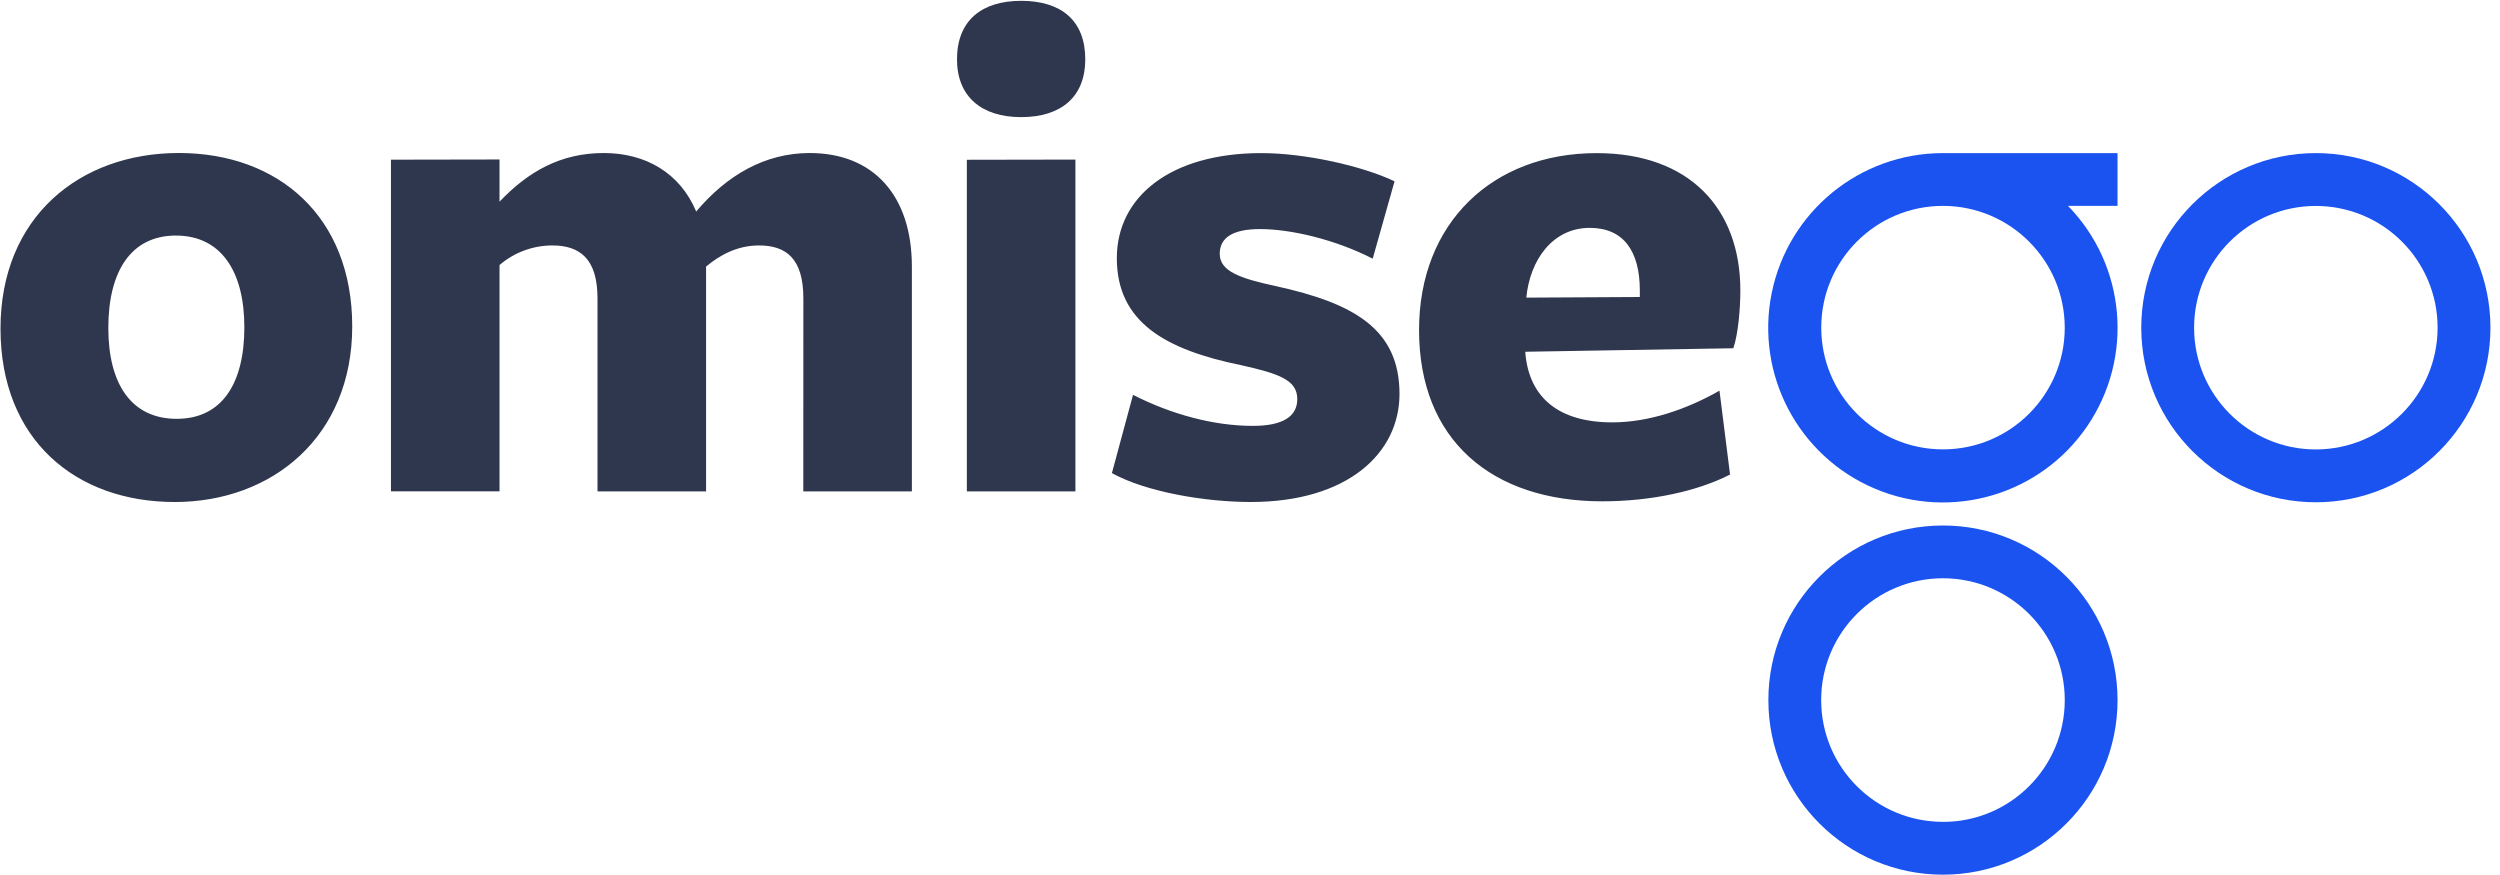
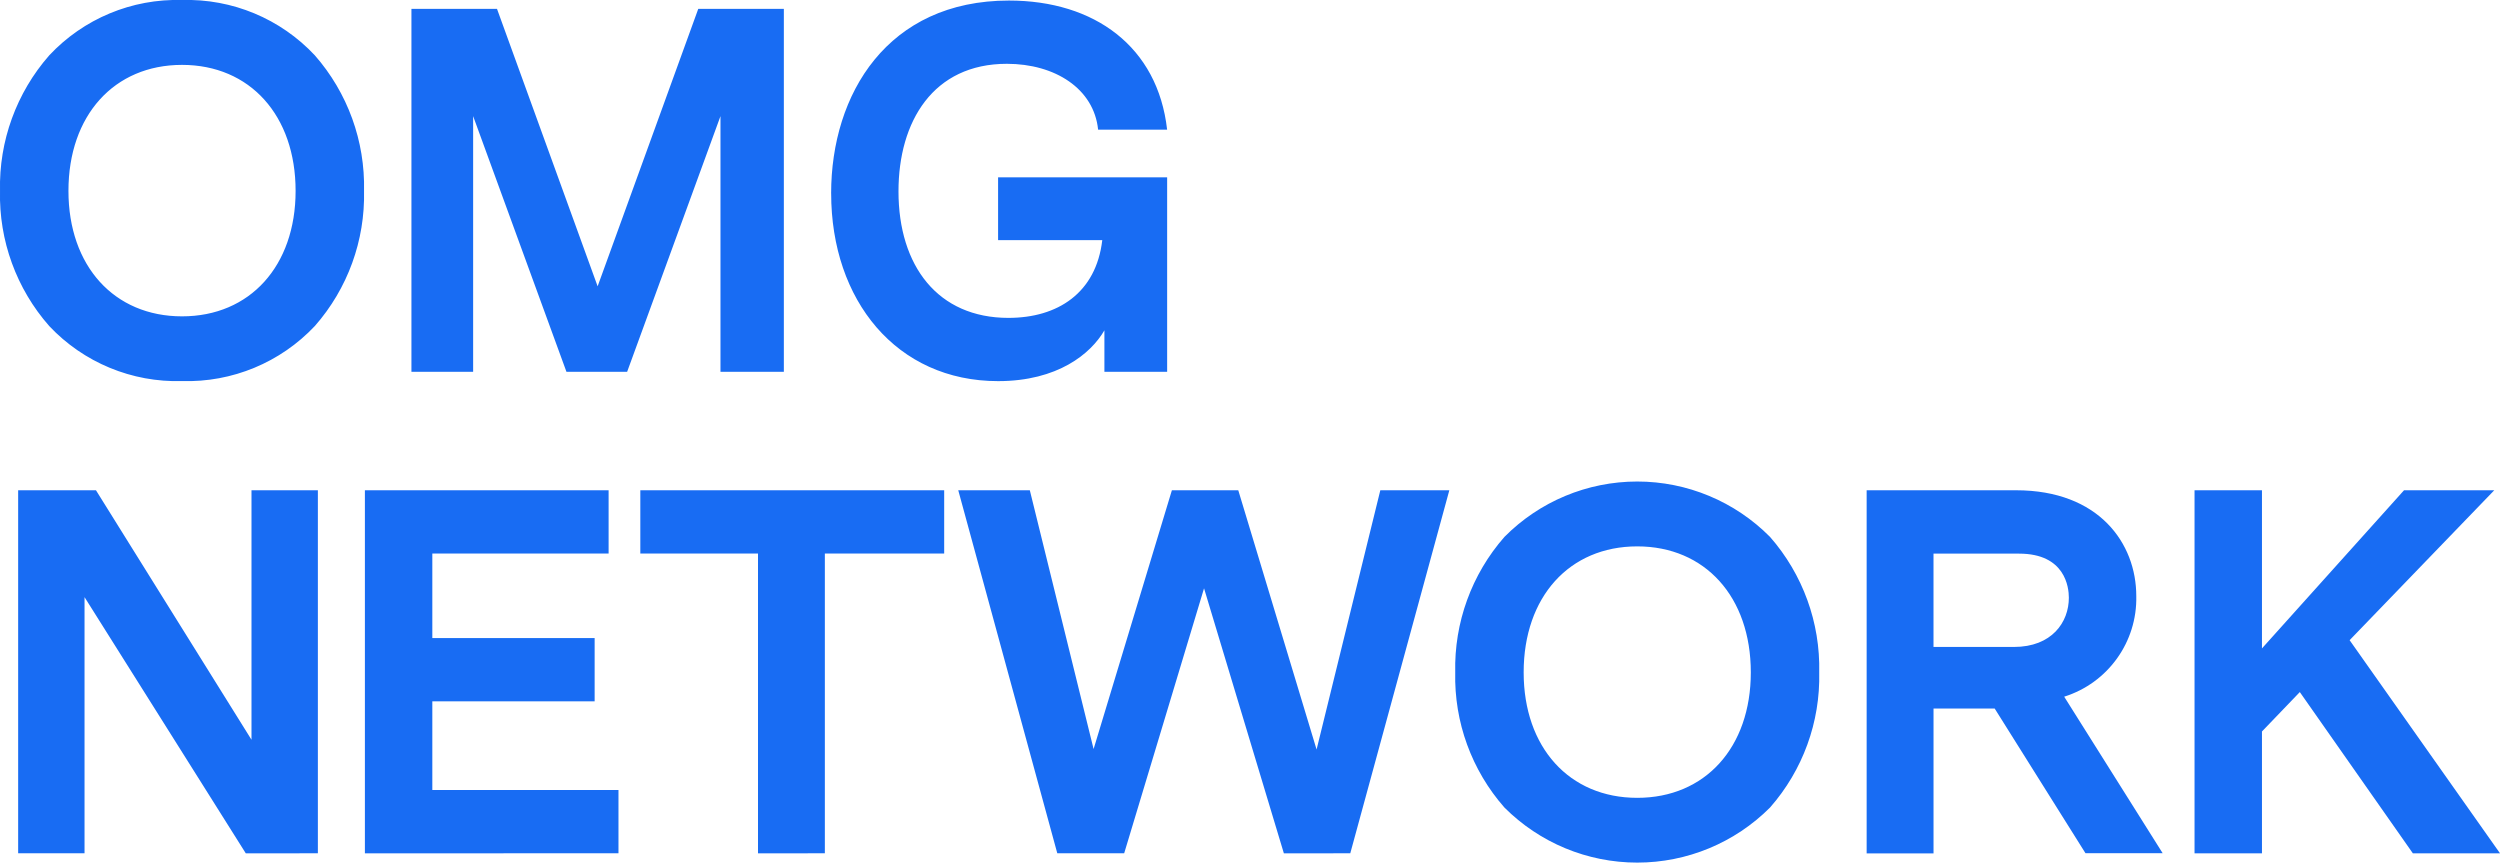
- <svg xmlns="http://www.w3.org/2000/svg" width="100" height="35" viewBox="0 0 100 35">
-   <g fill-rule="nonzero" fill="none">
-     <g fill="#2E374D">
-       <path d="M6.983 20.08C3.036 20.08.02 17.598.02 13.144S3.177 6.12 7.153 6.12c3.977 0 6.936 2.538 6.936 6.936s-3.187 7.025-7.106 7.025zM7.04 9.422c-1.805 0-2.707 1.438-2.707 3.694 0 2.256.93 3.637 2.735 3.637 1.805 0 2.706-1.405 2.706-3.665 0-2.23-.93-3.665-2.736-3.665l.002-.001zM32.134 11.932c0-1.579-.677-2.114-1.777-2.114-.874 0-1.58.395-2.114.846v8.993H23.9v-7.725c0-1.579-.705-2.114-1.805-2.114-.776 0-1.527.278-2.114.784v9.05h-4.343V6.387l4.343-.008v1.688c1.156-1.213 2.452-1.946 4.173-1.946 1.66 0 3.045.79 3.694 2.34 1.212-1.438 2.735-2.34 4.54-2.34 2.566 0 4.087 1.72 4.087 4.54v8.994h-4.343l.002-7.723zM40.845 4.685c-1.579 0-2.565-.817-2.565-2.312 0-1.55.986-2.34 2.565-2.34 1.607 0 2.566.79 2.566 2.34 0 1.495-.959 2.312-2.566 2.312zm-2.171 1.706l4.343-.008v13.274h-4.343V6.391zM50.03 20.08c-1.805 0-4.174-.394-5.554-1.156l.845-3.13c1.55.79 3.243 1.241 4.793 1.241 1.184 0 1.777-.367 1.777-1.072 0-.766-.734-1.015-2.228-1.352-3.045-.621-4.99-1.72-4.99-4.286 0-2.453 2.141-4.201 5.78-4.201 1.747 0 4.03.51 5.329 1.128l-.874 3.095c-1.495-.767-3.272-1.184-4.512-1.184-1.072 0-1.607.338-1.607.987 0 .705.818.987 2.256 1.297 3.073.677 4.935 1.69 4.935 4.313-.002 2.379-2.088 4.32-5.95 4.32zM64.493 16.895c1.439 0 2.961-.511 4.286-1.269l.423 3.356c-1.325.677-3.186 1.071-5.11 1.071-4.426 0-7.33-2.452-7.33-6.851 0-4.286 2.937-7.077 7.104-7.077 3.722 0 5.748 2.228 5.748 5.493 0 .705-.084 1.747-.282 2.312l-8.318.14v.056c.153 1.781 1.337 2.769 3.48 2.769zm1.1-5.27c0-1.58-.649-2.51-2.002-2.51-1.494 0-2.396 1.296-2.538 2.79l4.54-.025v-.256z" />
-     </g>
-     <g fill="#1A53F0">
-       <path d="M77.718 21.02a6.983 6.983 0 1 0 0 13.967 6.983 6.983 0 0 0 0-13.967zm0 11.854a4.87 4.87 0 1 1 0-9.743 4.87 4.87 0 0 1 0 9.745v-.002zM92.634 6.124a6.983 6.983 0 1 0 0 13.967 6.983 6.983 0 0 0 0-13.967zm0 11.854a4.87 4.87 0 1 1 4.87-4.87 4.877 4.877 0 0 1-4.87 4.87z" />
-       <path d="M77.718 6.124a6.987 6.987 0 1 0 5.002 2.111h1.981V6.124h-6.983zm4.872 6.983a4.87 4.87 0 1 1-4.87-4.872 4.877 4.877 0 0 1 4.87 4.872z" />
-     </g>
-   </g>
+ <svg xmlns="http://www.w3.org/2000/svg" width="173.892" height="60" viewBox="0 0 173.892 60">
+   <path id="OMG_Network" fill="#186cf3" data-name="OMG Network" d="M104.642,56.168a13.747,13.747,0,0,1-3.422-9.4,13.809,13.809,0,0,1,3.422-9.423,13,13,0,0,1,18.475,0,13.814,13.814,0,0,1,3.421,9.423,13.755,13.755,0,0,1-3.421,9.4,13.052,13.052,0,0,1-18.475,0Zm1.338-9.4c0,5.219,3.174,8.726,7.9,8.726s7.9-3.506,7.9-8.726c0-5.243-3.174-8.765-7.9-8.765S105.98,41.521,105.98,46.765Zm28.507,12.59-4.65,0V34.1h10.388c5.781,0,8.367,3.7,8.367,7.358a7.164,7.164,0,0,1-5.015,7l6.85,10.888-5.369,0-6.314-10.062h-4.255V59.355Zm0-14.359h5.592c2.641,0,3.823-1.721,3.823-3.426,0-.719-.249-3.065-3.463-3.065h-5.952Zm33.343,14.355-7.863-11.217-2.633,2.741v8.476h-4.69V34.1h4.69v11l9.882-11h6.276L163.431,44.528l10.46,14.824Zm-78.529,0L83.748,40.92,78.193,59.351H73.541L66.652,34.1H71.63l4.436,18,5.446-18h4.617l5.447,18.033L96.01,34.1h4.8L93.92,59.351Zm-36.578,0V38.5H44.538V34.1H65.673v4.4h-8.3V59.351Zm-27.343,0V34.1H42.332v4.4H30.07v5.88H41.36v4.4H30.07V54.95H43.018v4.4Zm-8.285,0L5.879,41.534V59.351H1.262V34.1H6.674L17.492,51.453V34.1h4.617V59.351Zm40.715-45.9c0-6.925,3.93-13.417,12.37-13.417,5.951,0,10.351,3.209,11,8.982h-4.8c-.289-2.85-2.993-4.582-6.348-4.582-5.121,0-7.537,4-7.537,8.873,0,5.194,2.741,8.8,7.646,8.8,3.427,0,6.1-1.73,6.529-5.41H69.423V12.335H81.182V25.861H76.818V22.975c-.937,1.623-3.245,3.534-7.394,3.534C62.355,26.51,57.812,20.883,57.812,13.453ZM3.423,22.677A13.748,13.748,0,0,1,0,13.274,13.807,13.807,0,0,1,3.423,3.851,12.166,12.166,0,0,1,12.661,0,12.164,12.164,0,0,1,21.9,3.851a13.812,13.812,0,0,1,3.42,9.423,13.754,13.754,0,0,1-3.42,9.4,12.19,12.19,0,0,1-9.237,3.831A12.19,12.19,0,0,1,3.423,22.677Zm1.337-9.4c0,5.219,3.175,8.726,7.9,8.726s7.9-3.506,7.9-8.726c0-5.243-3.173-8.765-7.9-8.765S4.76,8.031,4.76,13.274ZM50.113,25.861V8.078L43.62,25.861H39.4L32.909,8.078V25.861H28.617V.614h5.951l7,19.3,7-19.3h5.953V25.861Z" transform="translate(0.001 0.001)" />
</svg>
